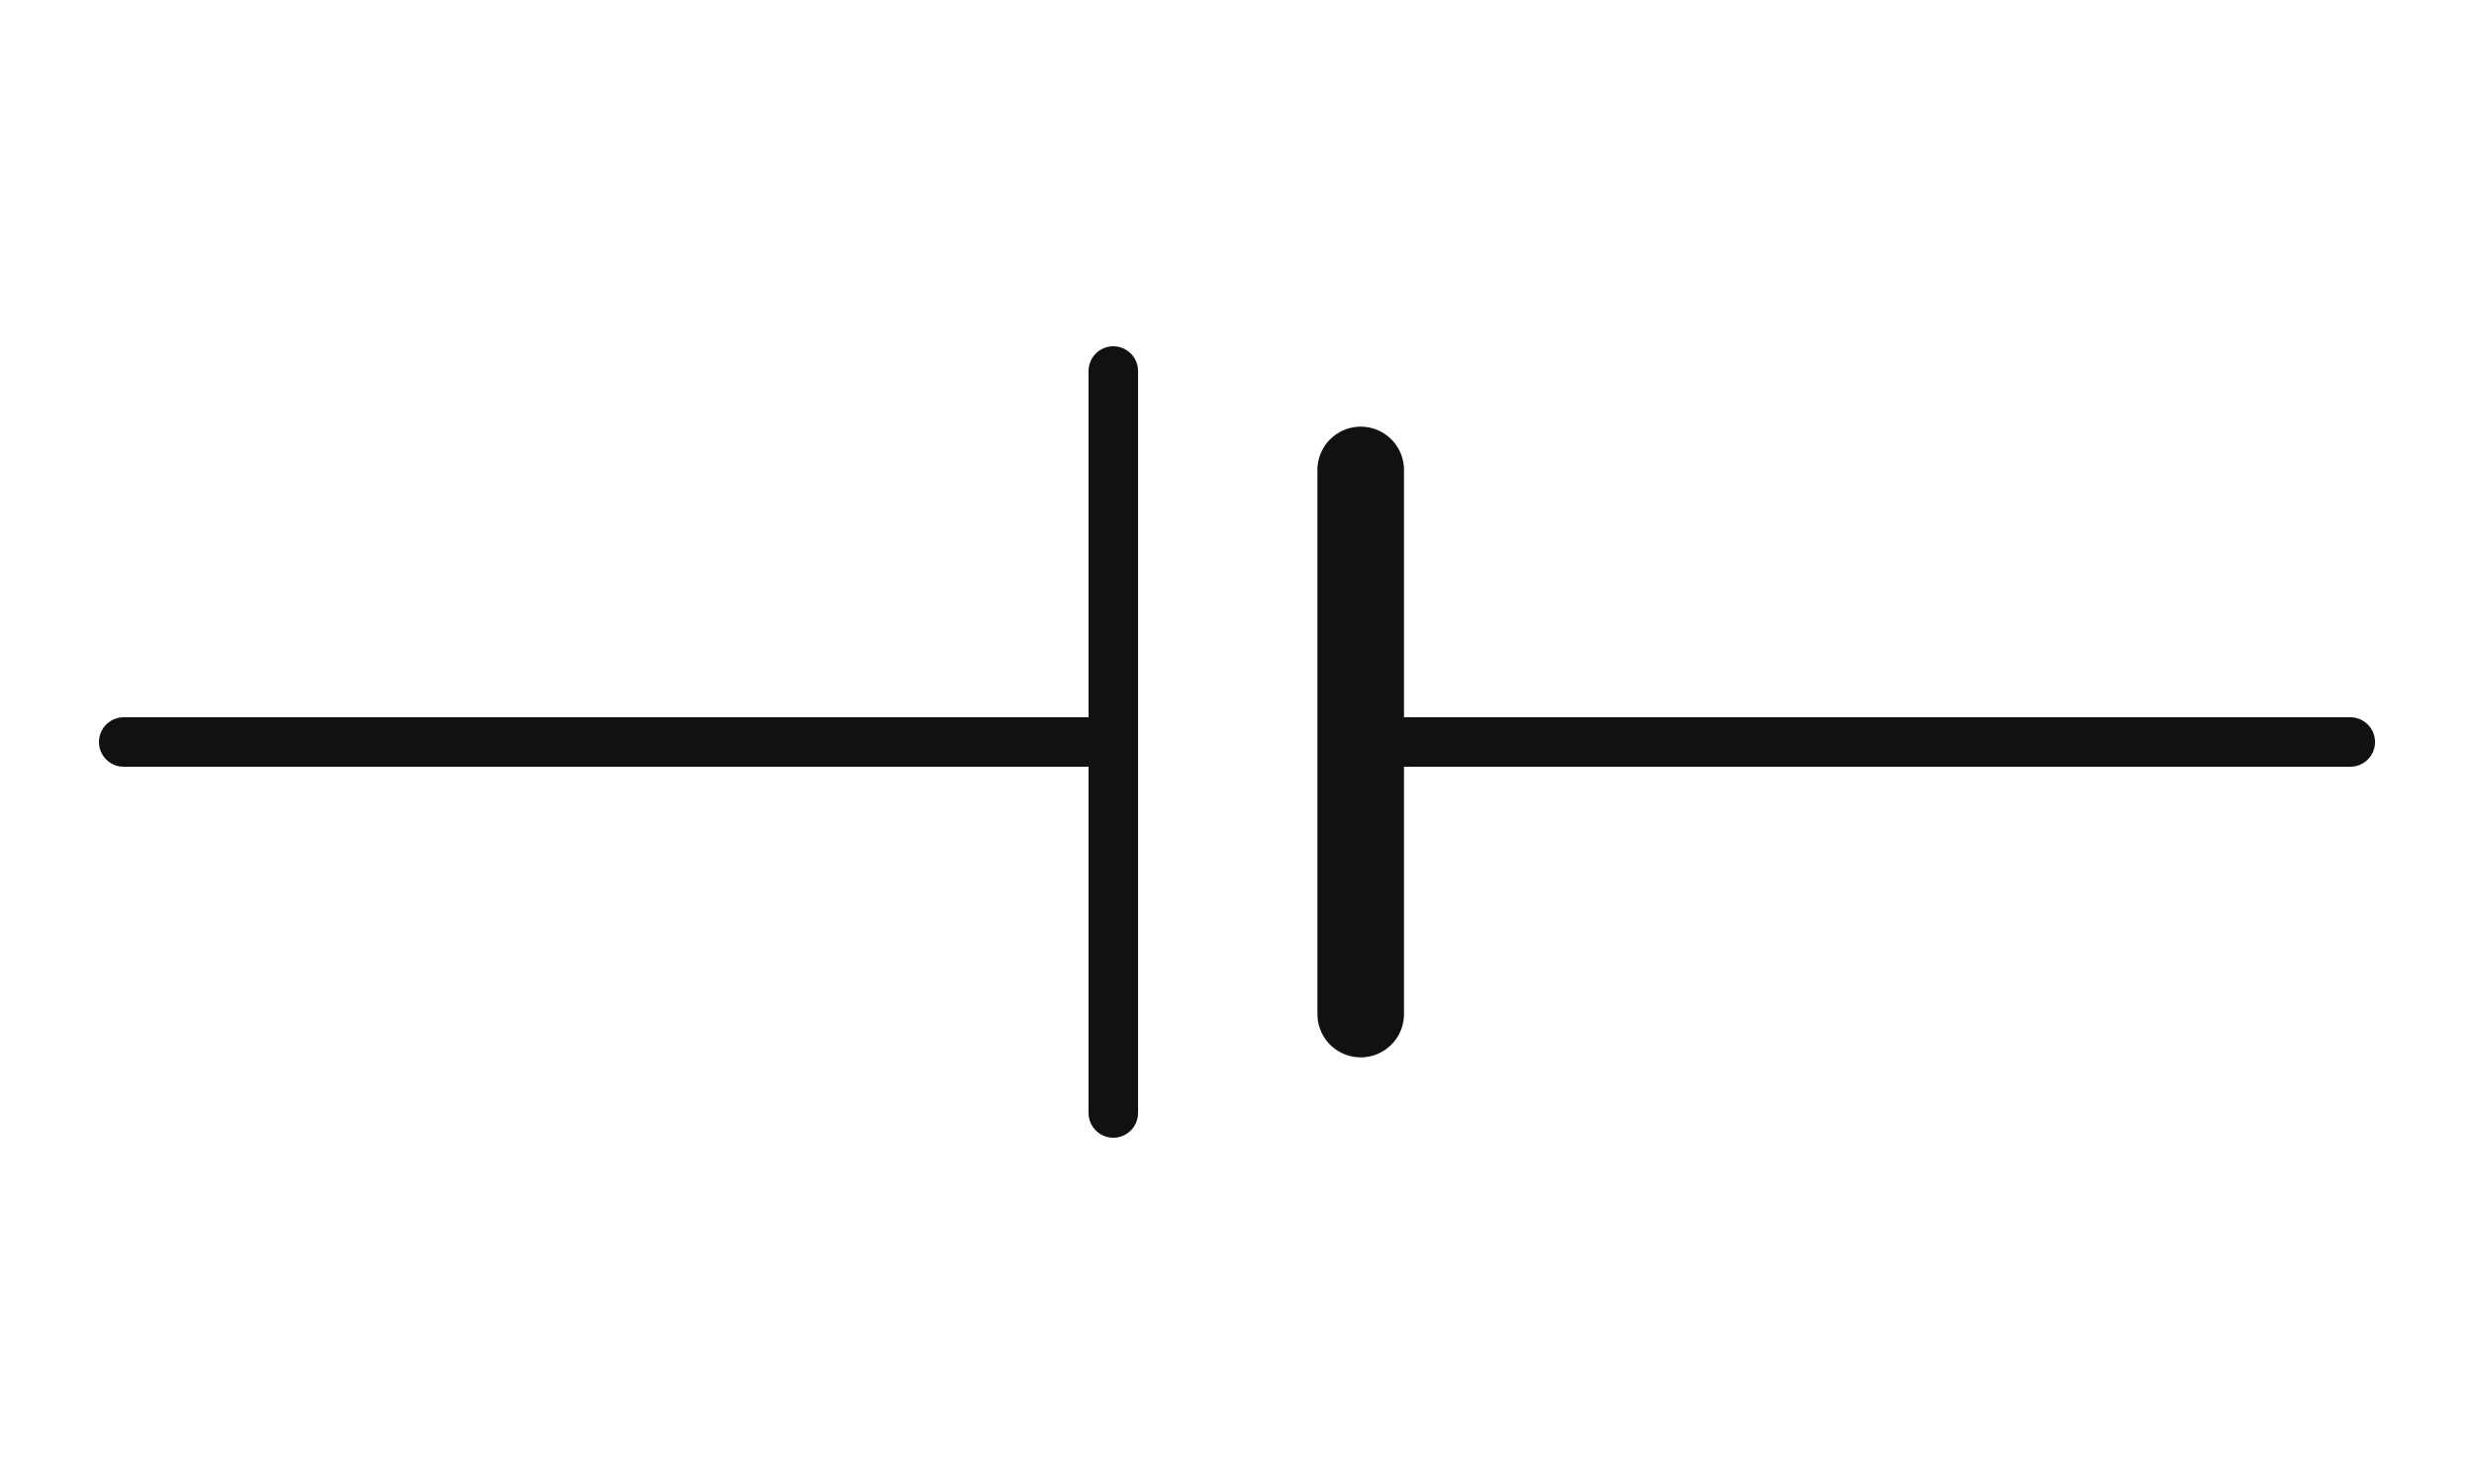
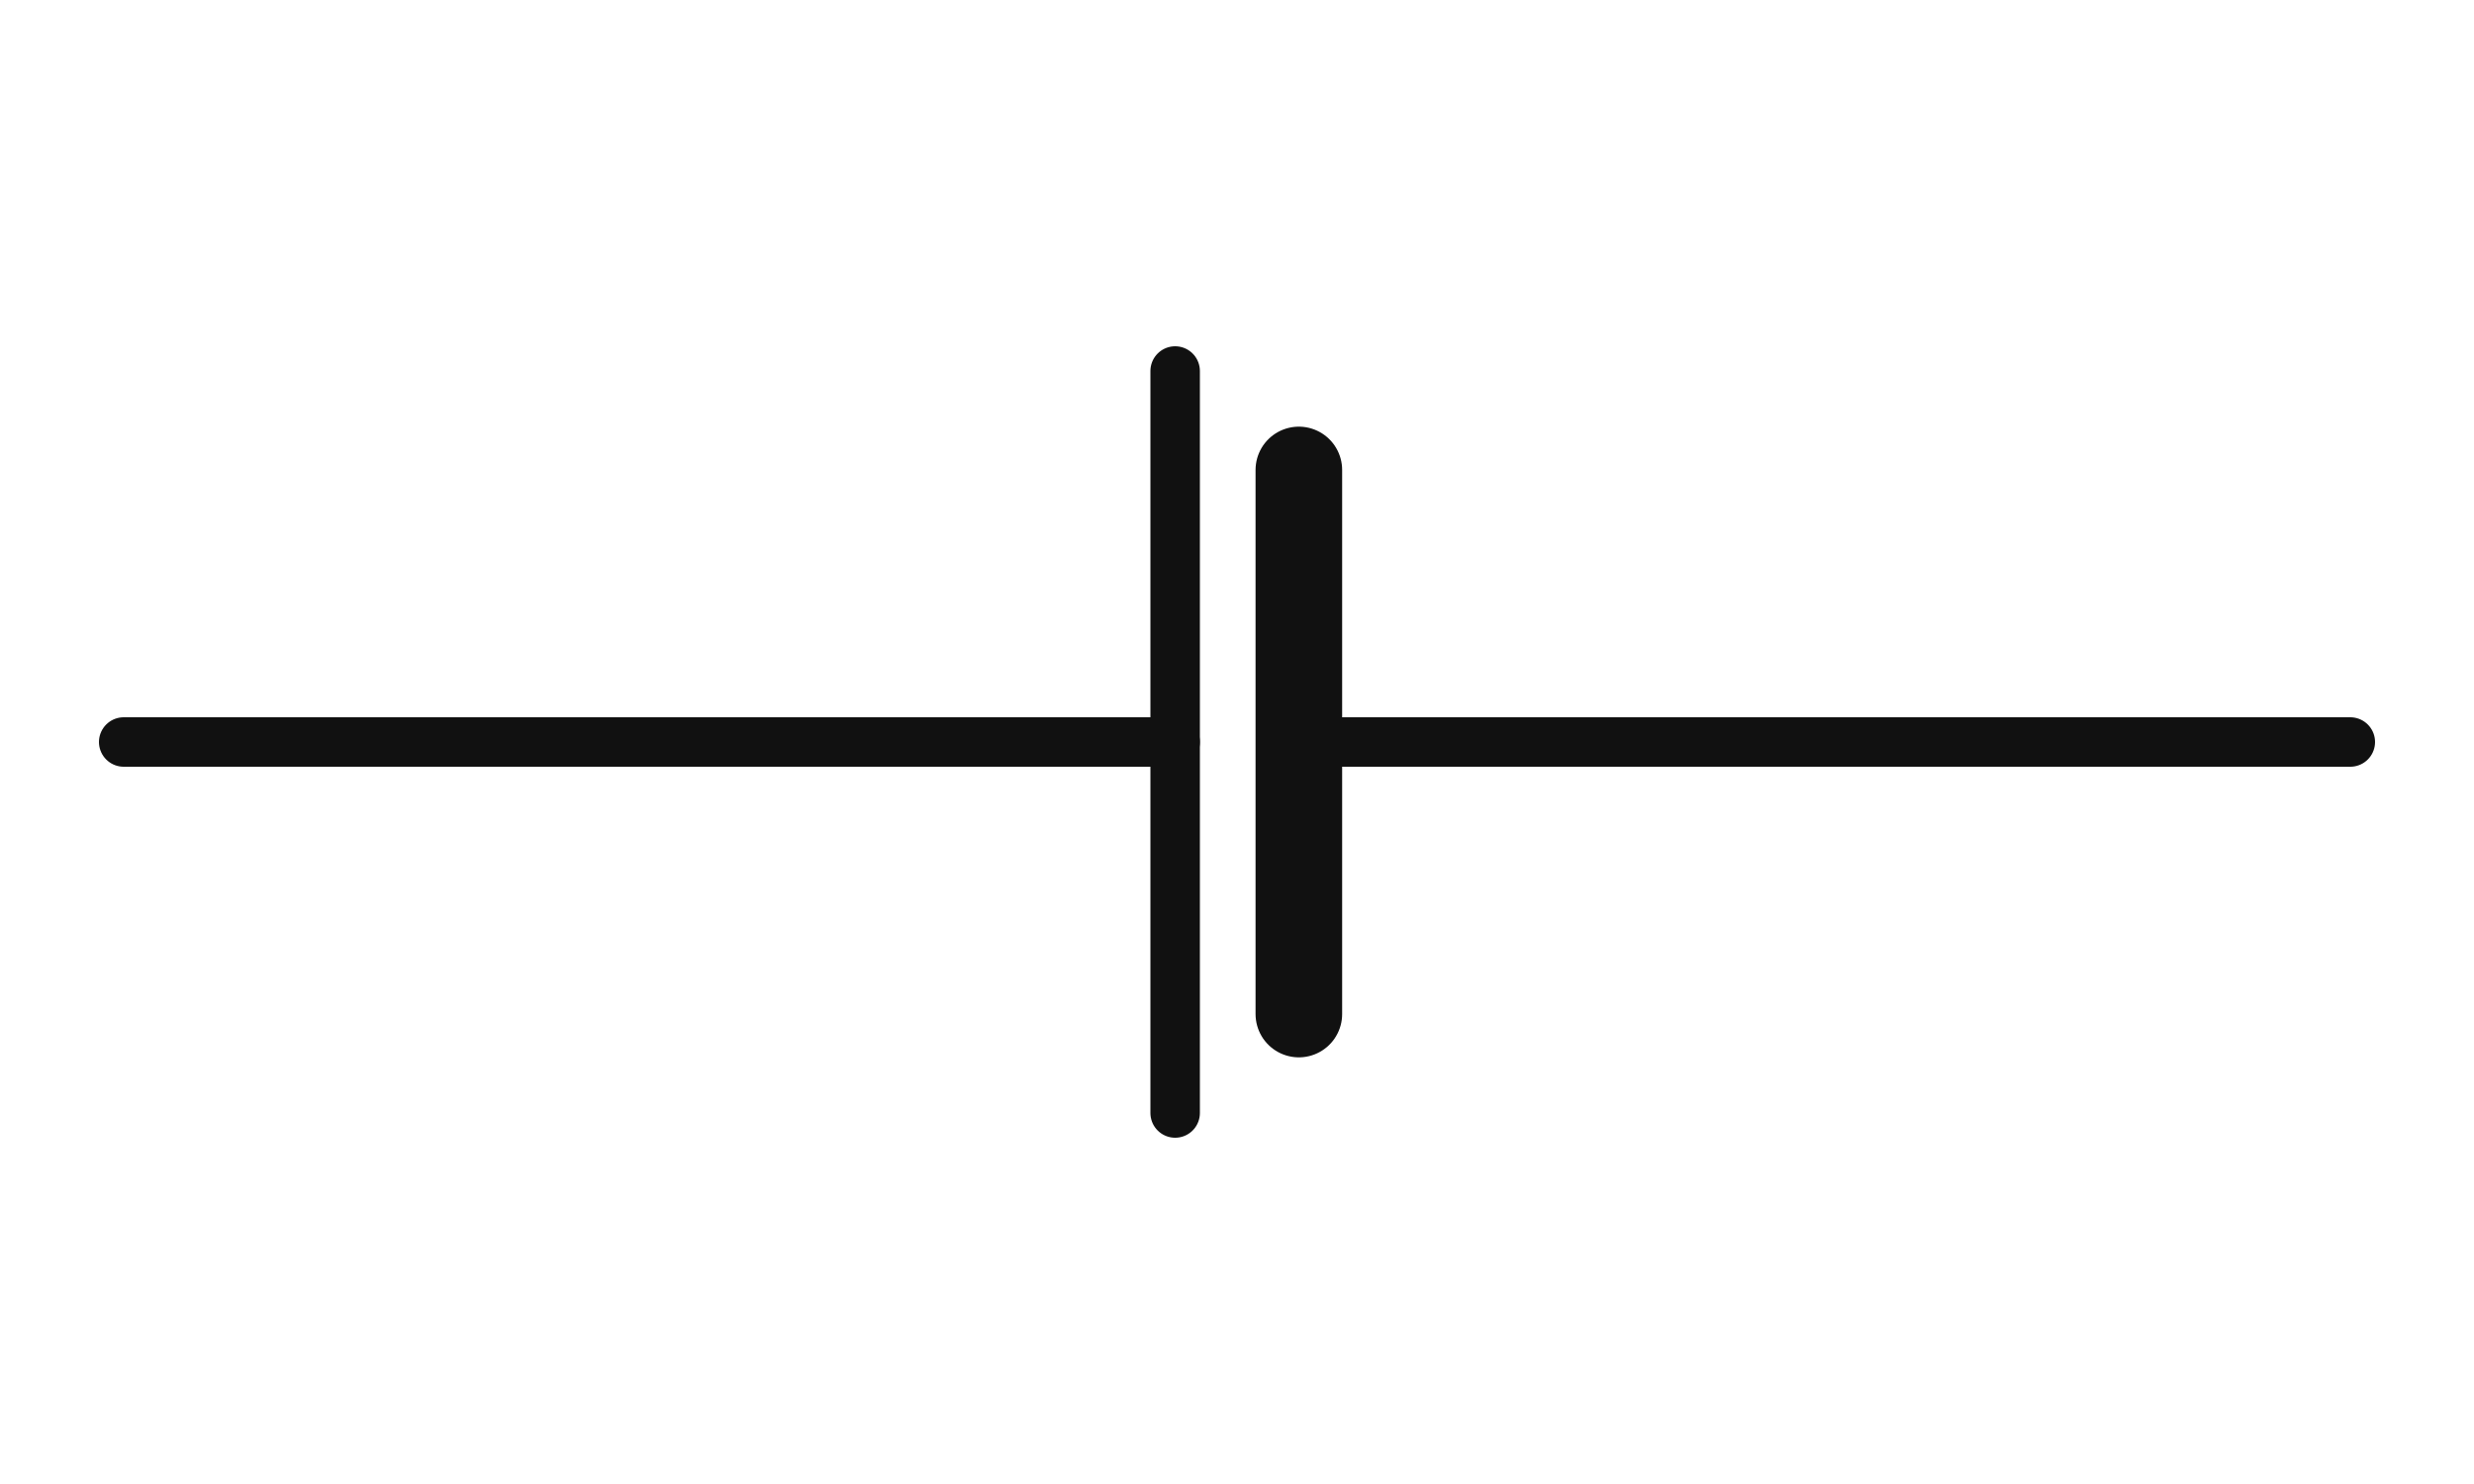
<svg xmlns="http://www.w3.org/2000/svg" viewBox="0 0 200 120" width="200" height="120" stroke="#111" fill="none" stroke-width="4" stroke-linecap="round" stroke-linejoin="round">
-   <line x1="10" y1="60" x2="90" y2="60" />
-   <line x1="110" y1="60" x2="190" y2="60" />
-   <line x1="90" y1="30" x2="90" y2="90" />
-   <line x1="110" y1="38" x2="110" y2="82" style="stroke-width:7" />
+   <line x1="10" y1="60" x2="95" y2="60" />
+   <line x1="105" y1="60" x2="190" y2="60" />
+   <line x1="95" y1="30" x2="95" y2="90" />
+   <line x1="105" y1="38" x2="105" y2="82" style="stroke-width:7" />
</svg>
